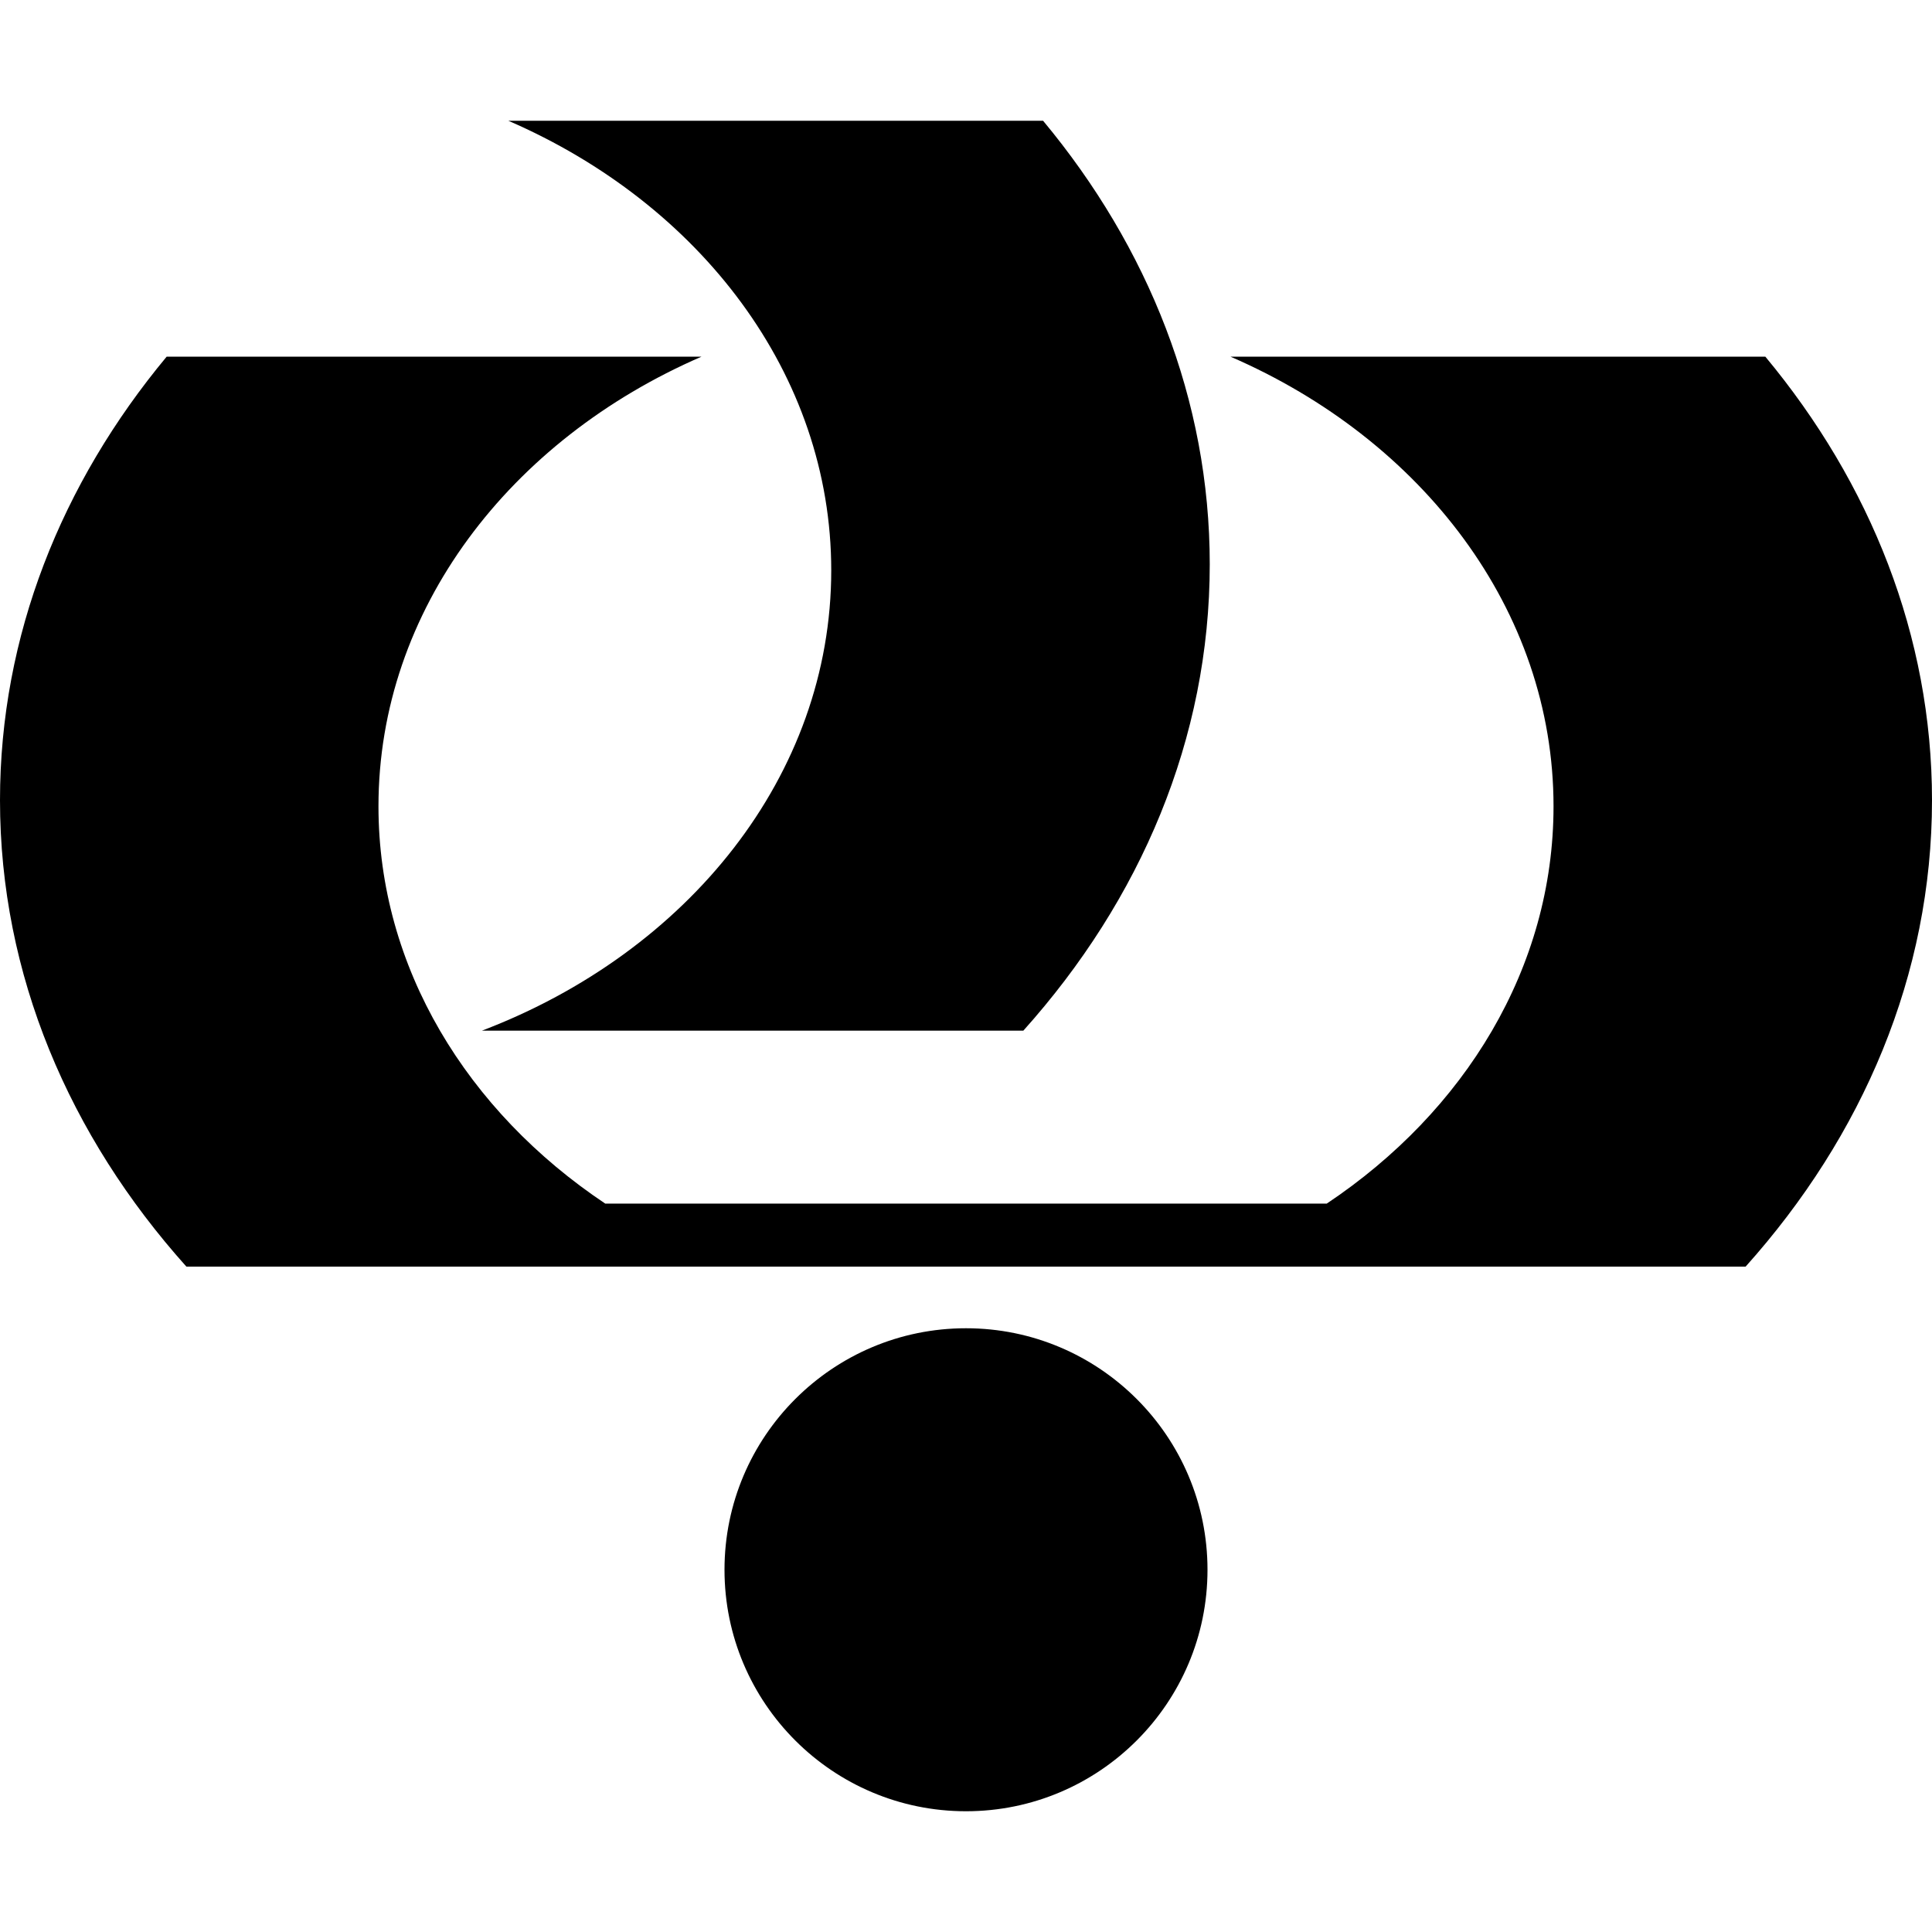
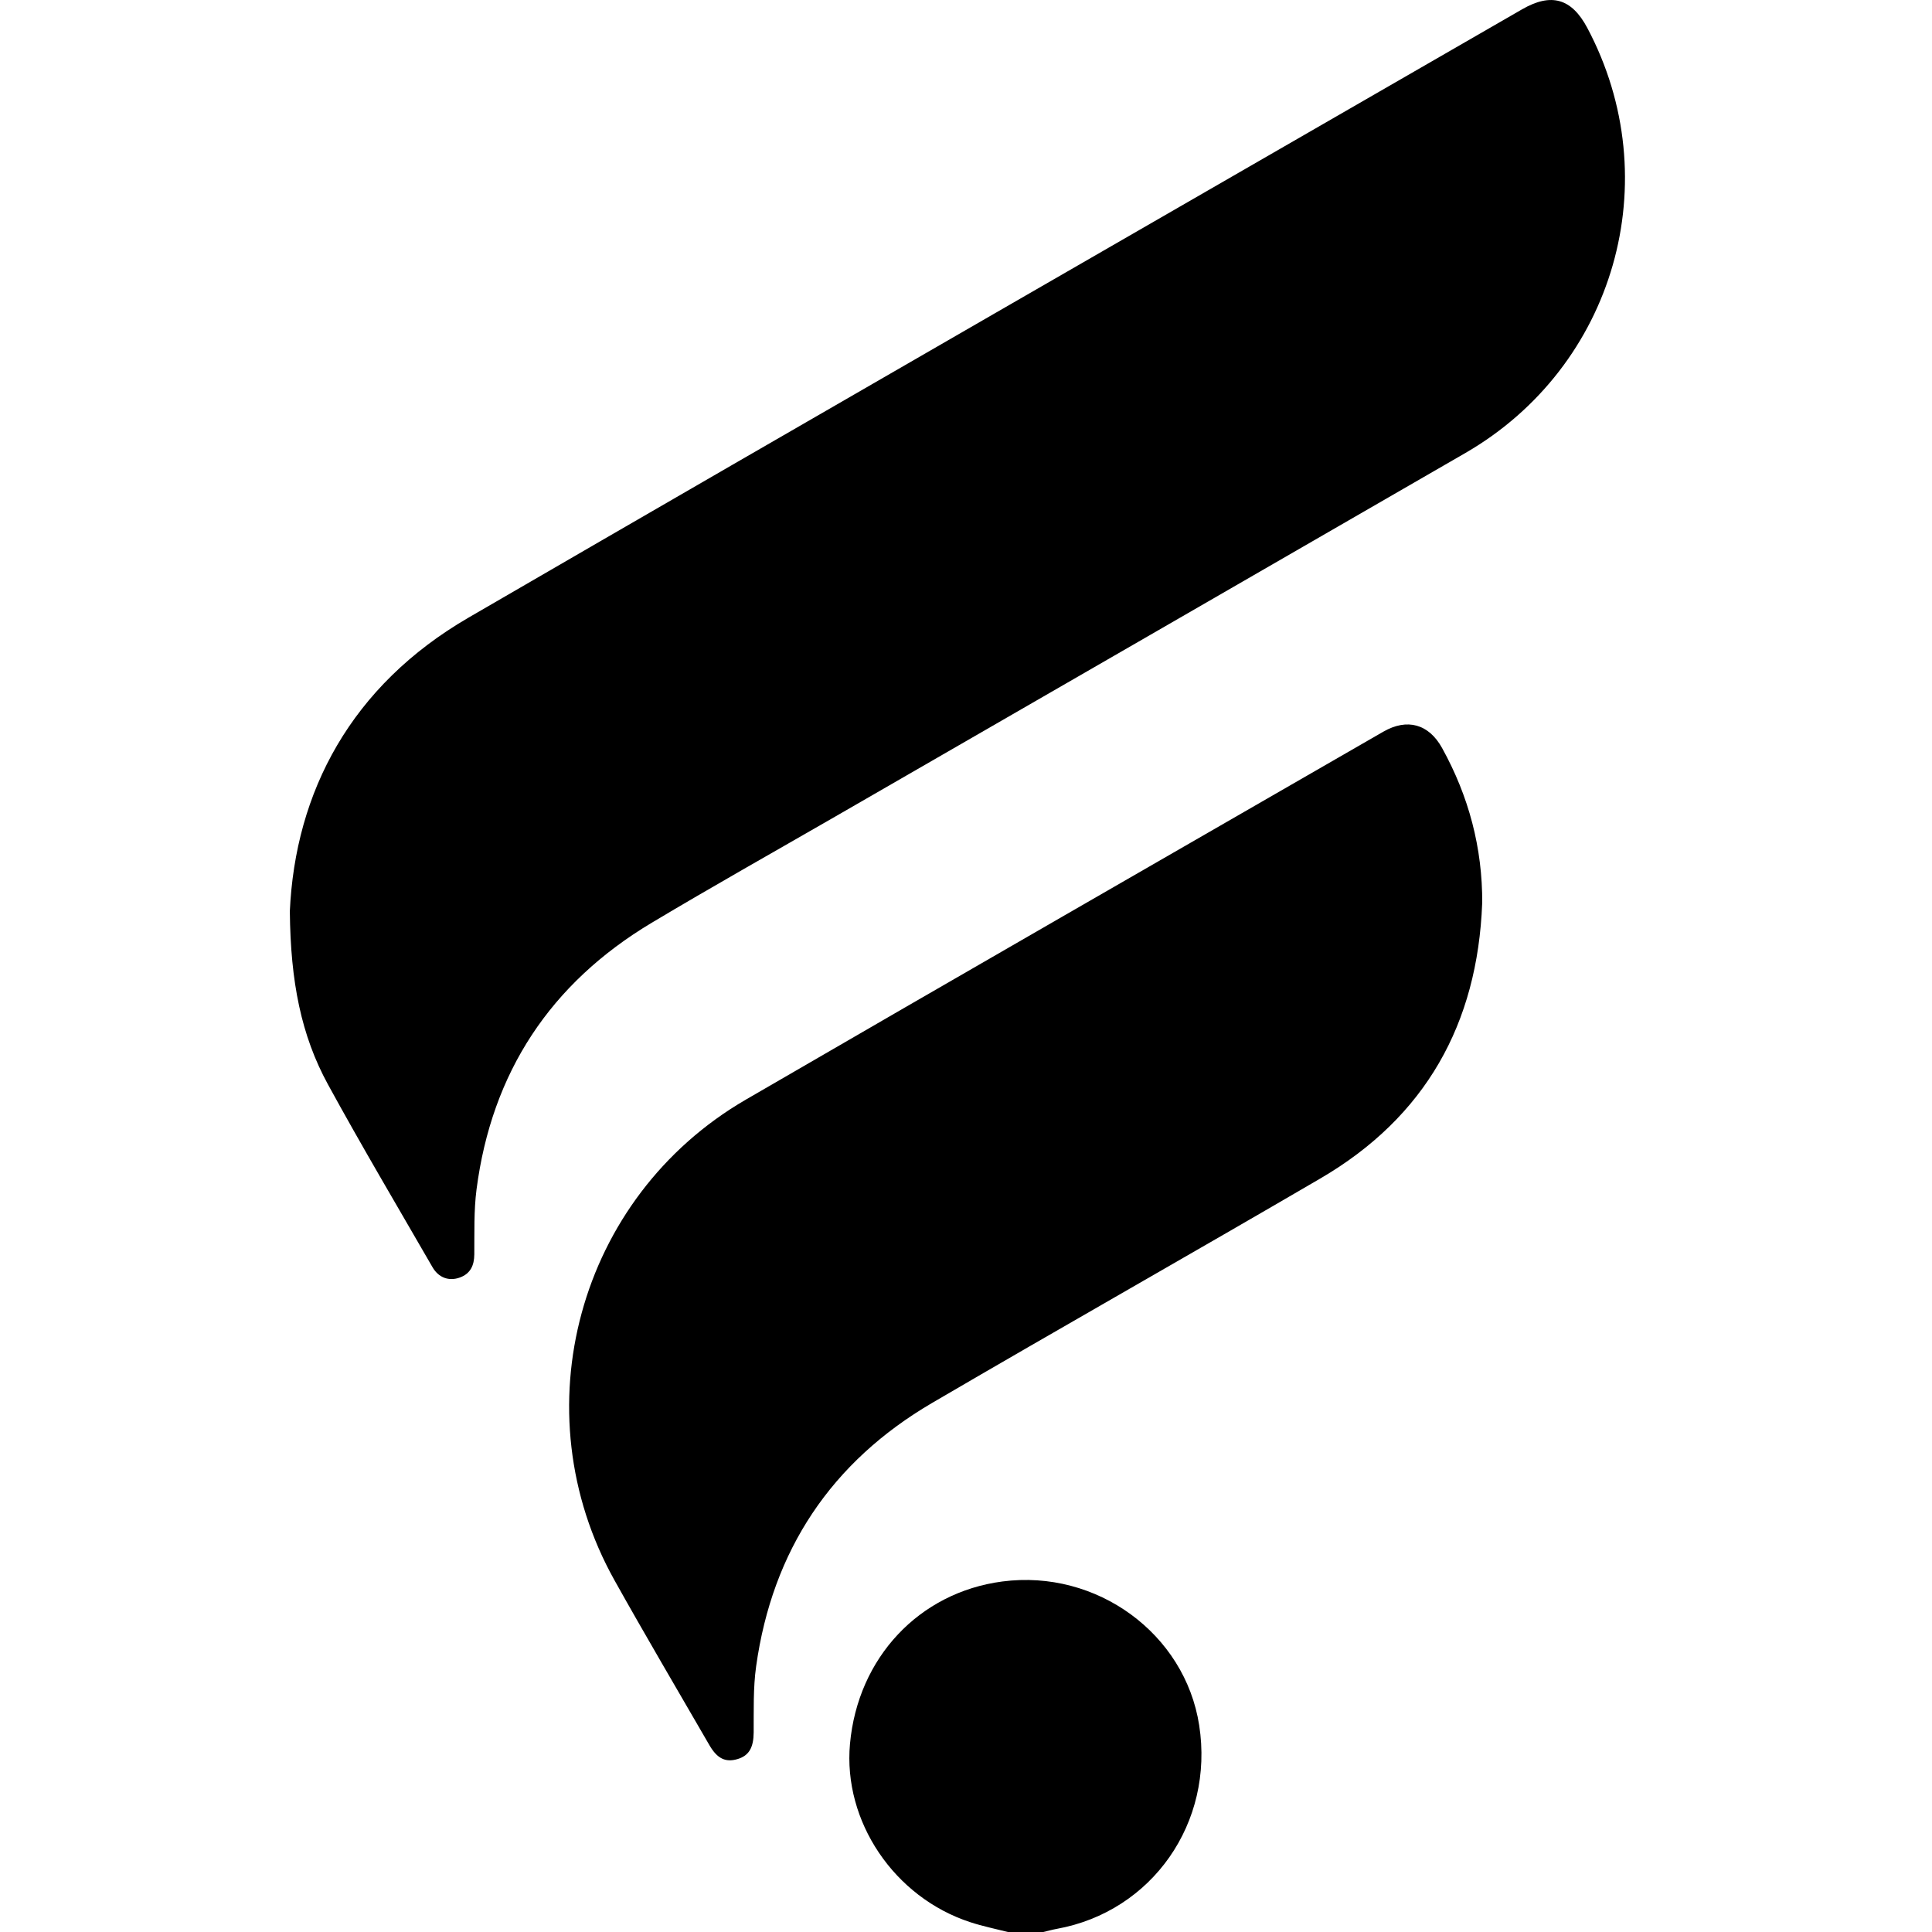
- <svg xmlns="http://www.w3.org/2000/svg" width="48" height="48" viewBox="0 0 48 48" fill="none">
-   <path fill-rule="evenodd" clip-rule="evenodd" d="M24 33C27.311 33 30 35.688 30 39C30 42.312 27.311 45 24 45C20.689 45 18 42.312 18 39C18 35.688 20.689 33 24 33ZM43.369 31.469H4.631C1.72 28.221 0 24.214 0 19.881C0 15.798 1.527 12.005 4.14 8.862H17.427C12.669 10.924 9.403 15.154 9.403 20.032C9.403 24.042 11.609 27.613 15.037 29.903H32.963C36.391 27.613 38.597 24.042 38.597 20.032C38.597 15.154 35.331 10.924 30.573 8.862H43.86C46.472 12.005 48 15.798 48 19.881C48 24.214 46.28 28.221 43.369 31.469ZM25.424 25.607H11.972C17.084 23.66 20.652 19.27 20.652 14.17C20.652 9.292 17.387 5.062 12.629 3H25.915C28.528 6.142 30.056 9.936 30.056 14.019C30.056 18.352 28.336 22.359 25.424 25.607Z" fill="black" />
+ <svg xmlns="http://www.w3.org/2000/svg" width="40" height="40" viewBox="0 0 40 40" fill="none">
+   <path d="M20.866 40C20.608 39.934 20.345 39.881 20.092 39.798C18.514 39.285 17.452 37.708 17.598 36.105C17.76 34.322 19.029 32.969 20.752 32.743C22.706 32.486 24.534 33.822 24.828 35.721C25.141 37.738 23.854 39.577 21.88 39.935C21.786 39.952 21.694 39.978 21.601 40H20.865H20.866Z" fill="black" />
+   <path d="M6 18.878C6.11 16.393 7.27 14.197 9.704 12.785C16.964 8.572 24.241 4.389 31.511 0.194C32.116 -0.155 32.537 -0.035 32.863 0.577C34.538 3.729 33.435 7.59 30.337 9.38C25.99 11.893 21.638 14.399 17.288 16.909C16.022 17.639 14.747 18.355 13.493 19.105C11.398 20.357 10.18 22.203 9.866 24.626C9.809 25.069 9.824 25.522 9.82 25.97C9.818 26.2 9.74 26.37 9.52 26.45C9.295 26.531 9.081 26.455 8.954 26.235C8.228 24.977 7.487 23.727 6.79 22.452C6.236 21.438 6.015 20.328 6.001 18.879L6 18.878Z" fill="black" />
+   <path d="M30.687 18.702C30.591 21.197 29.514 23.127 27.34 24.397C24.667 25.958 21.974 27.482 19.302 29.044C17.211 30.267 15.991 32.098 15.655 34.499C15.592 34.949 15.607 35.41 15.604 35.867C15.602 36.175 15.511 36.349 15.269 36.42C15.023 36.493 14.85 36.411 14.69 36.136C14.032 34.998 13.364 33.866 12.723 32.719C10.762 29.211 11.965 24.785 15.441 22.767C19.834 20.217 24.238 17.687 28.638 15.15C29.134 14.864 29.582 14.989 29.857 15.487C30.409 16.486 30.694 17.553 30.688 18.703L30.687 18.702Z" fill="black" />
</svg>
